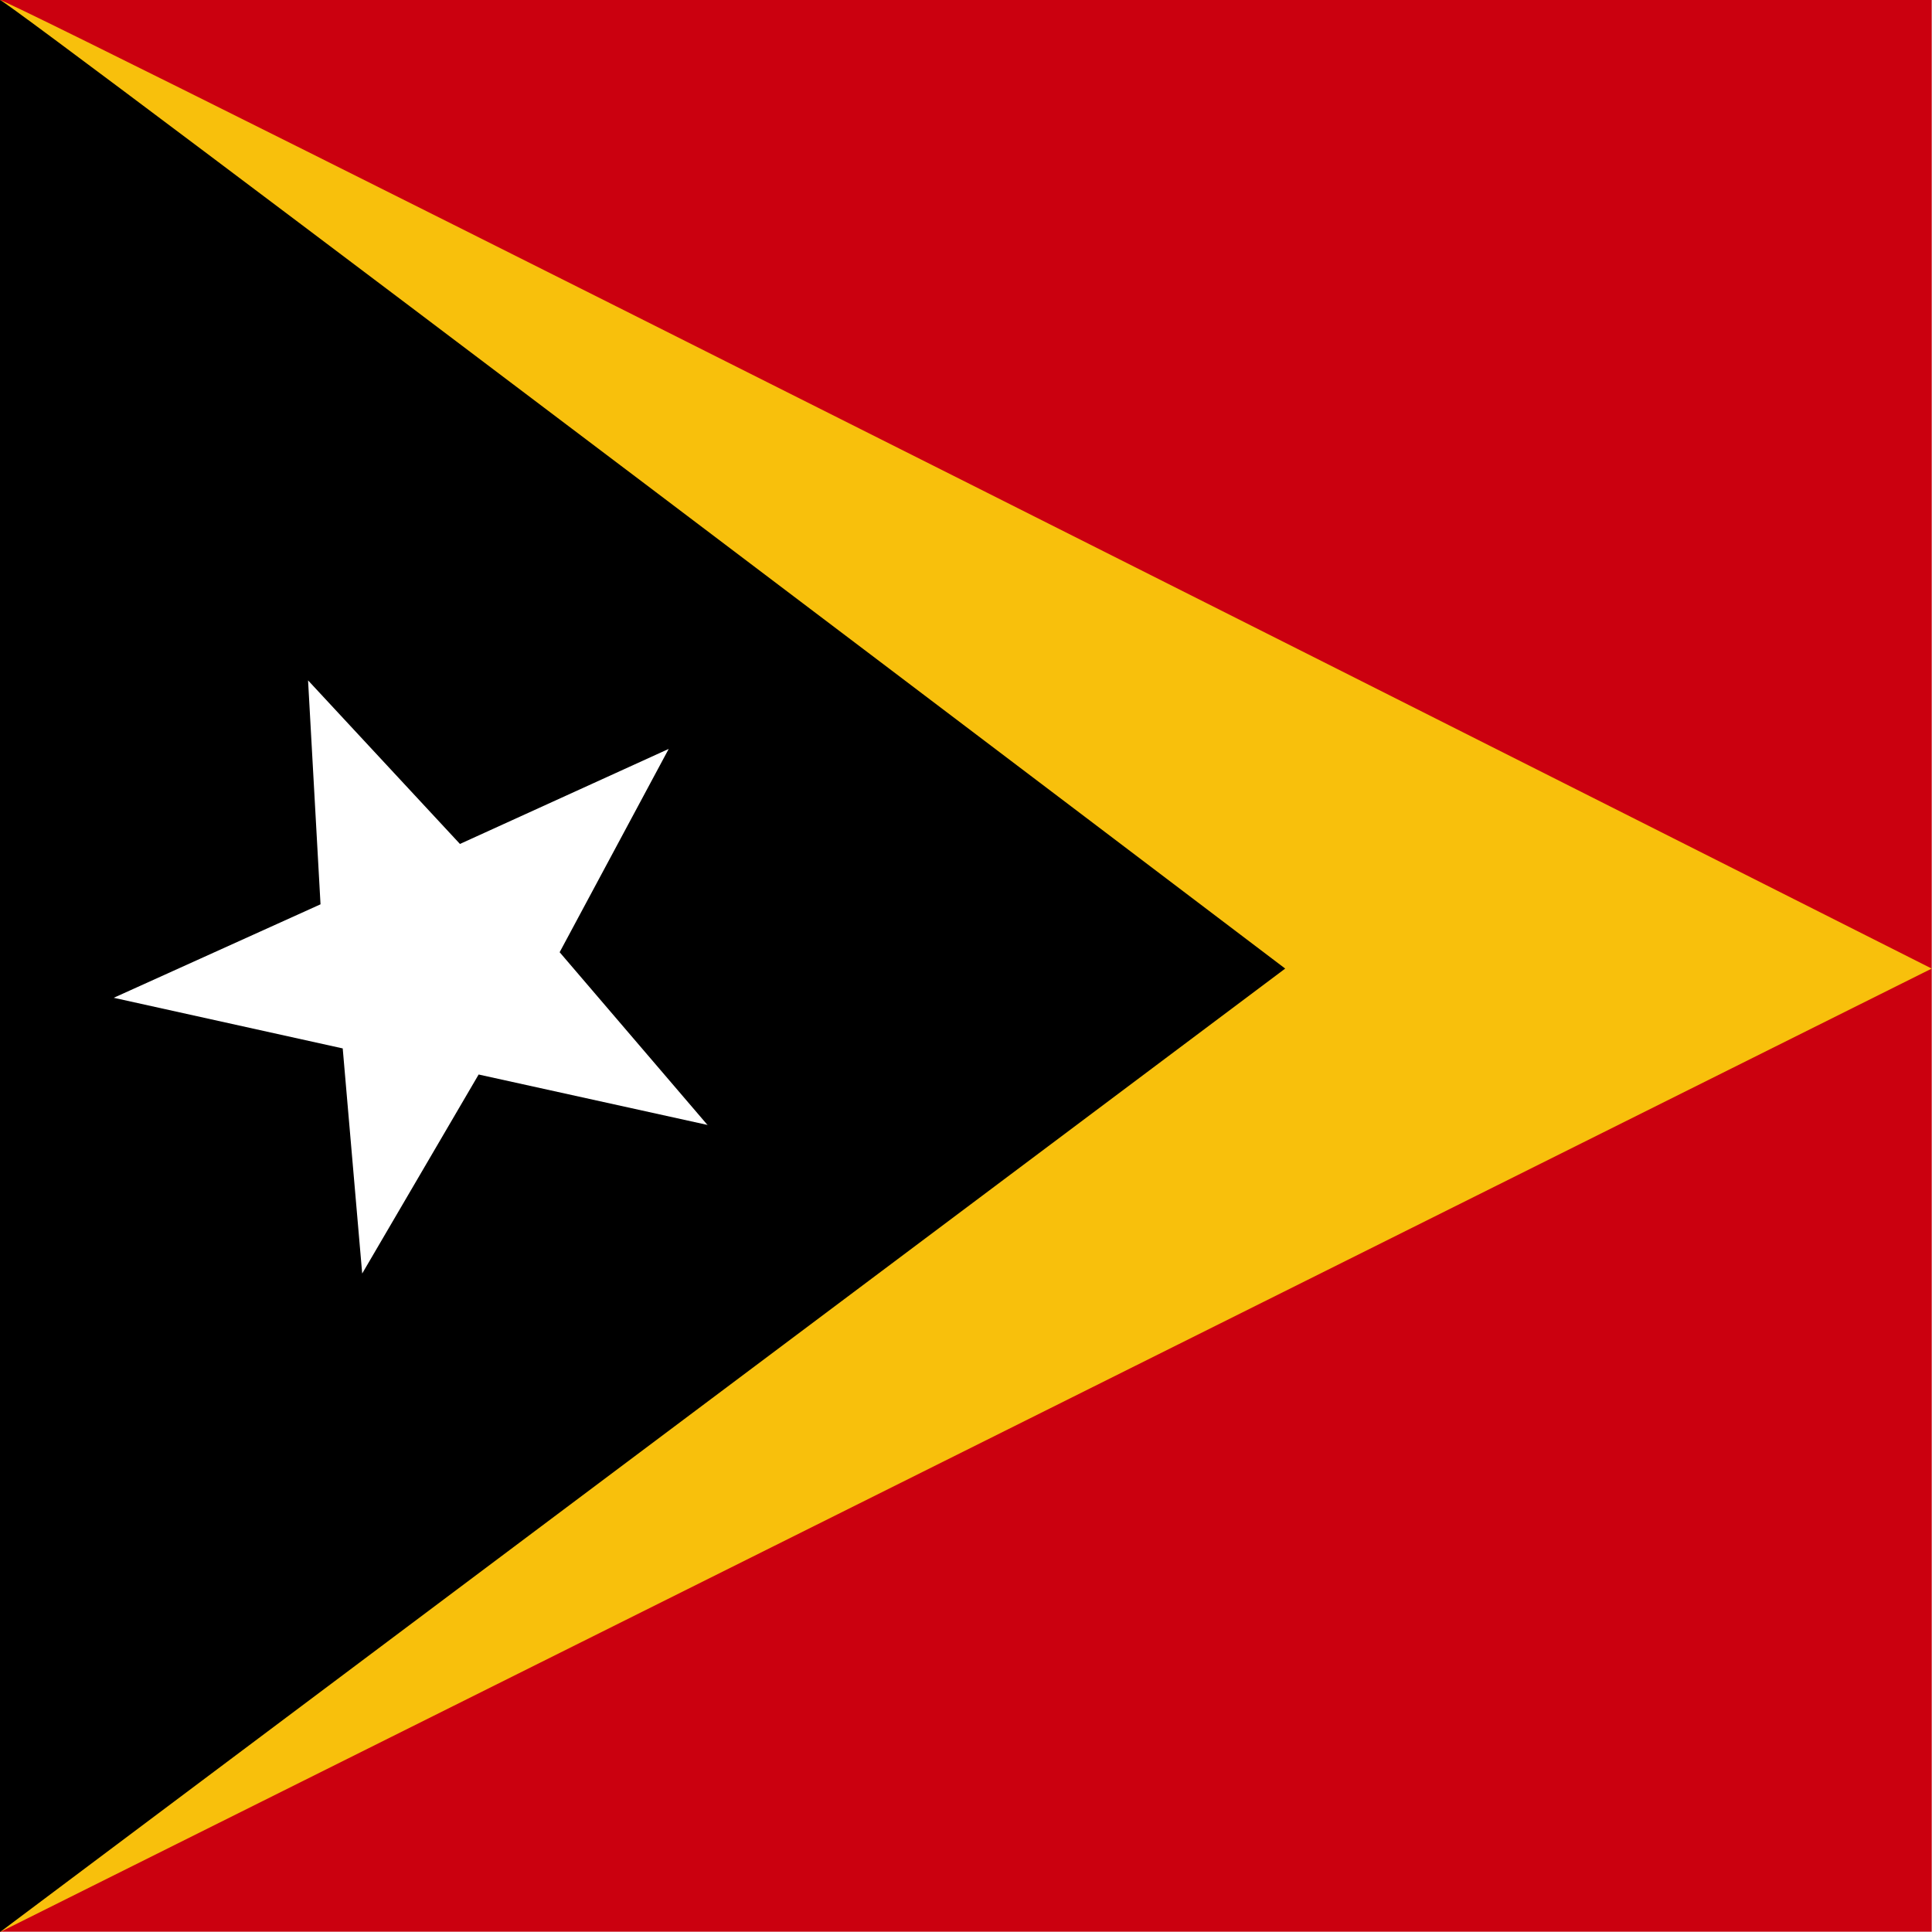
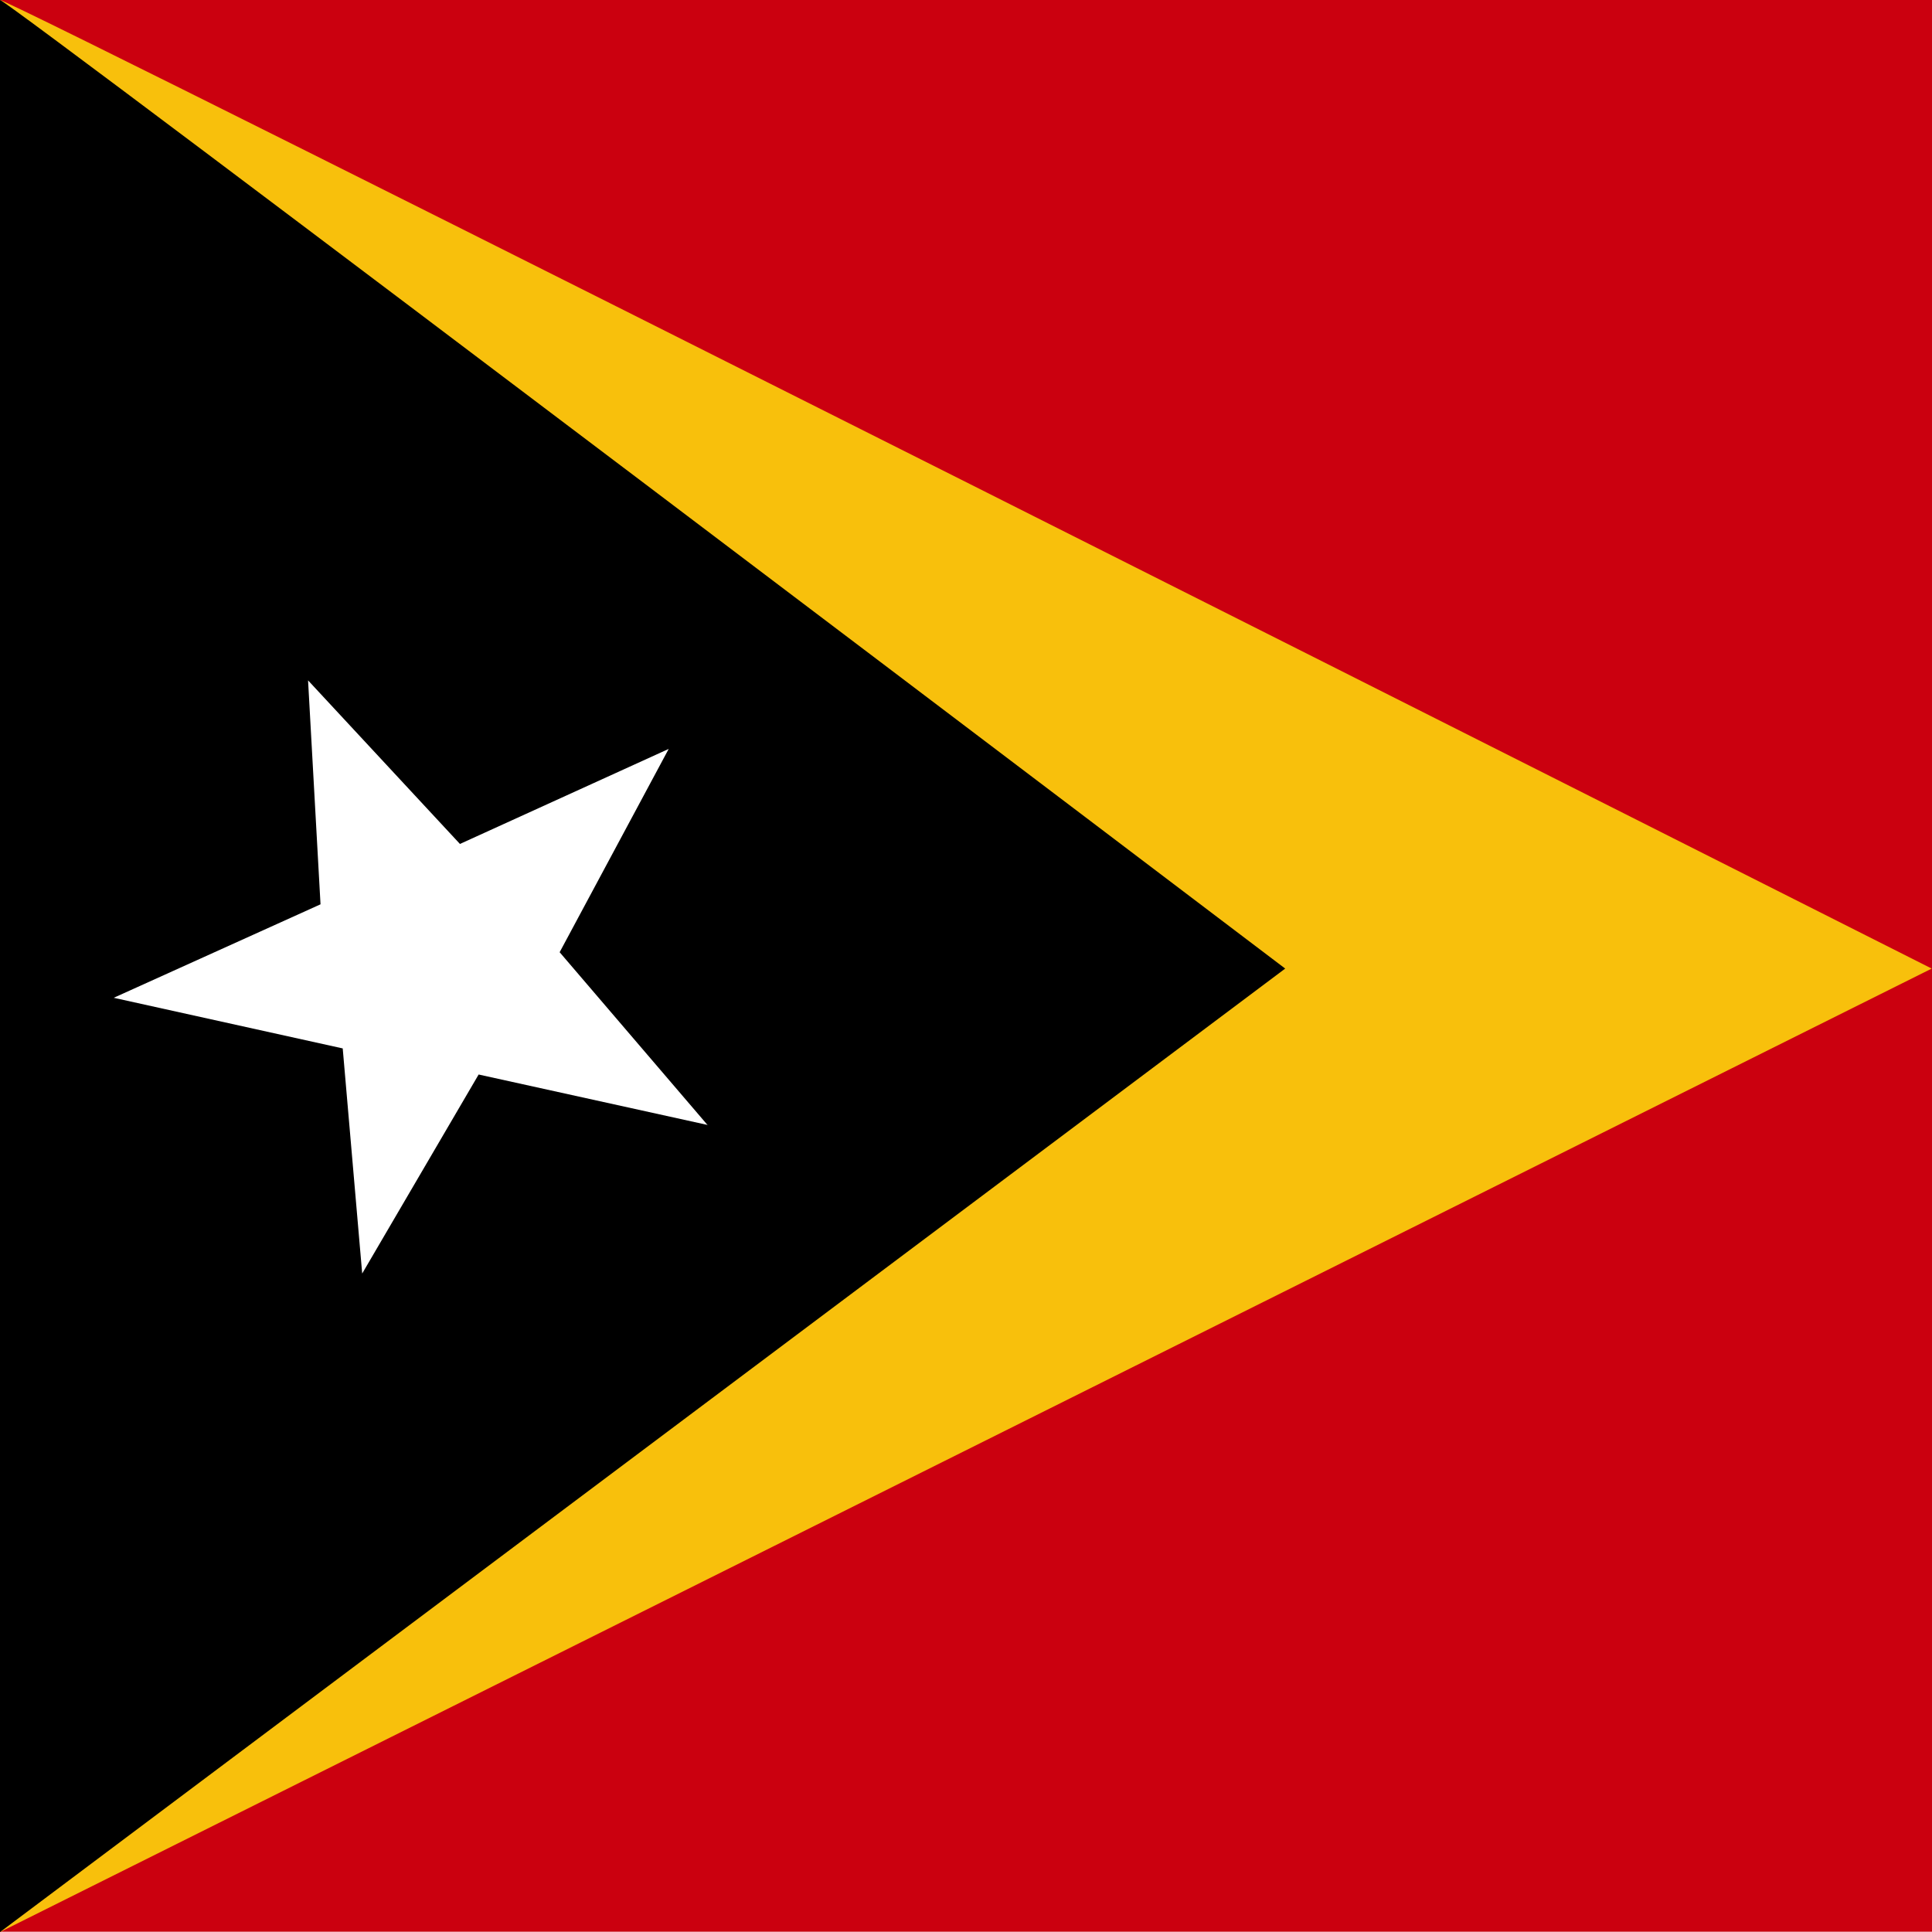
<svg xmlns="http://www.w3.org/2000/svg" id="flag-icons-tl" viewBox="0 0 512 512">
-   <defs>
-     <clipPath id="tl-a">
-       <path fill-opacity=".7" d="M0 0h496v496H0z" />
-     </clipPath>
-   </defs>
-   <g fill-rule="evenodd" clip-path="url(#tl-a)" transform="scale(1.0321)">
+   <g fill-rule="evenodd" clip-path="url(#a)" transform="scale(1.0321)">
    <path fill="#cb000f" d="M0 0h999v496H0z" />
    <path fill="#f8c00c" d="M0 0c3.1 0 496 248.7 496 248.7L0 496.1V0z" />
    <path d="M0 0c2 0 330 248.7 330 248.7L0 496.1V0z" />
    <path fill="#fff" d="m181.9 288.9-59-13L93 327l-5-57.8-58.8-13 53.1-24-3.2-57.5 39 42 53.6-24.4-28 52.2 38 44.4z" />
  </g>
</svg>
